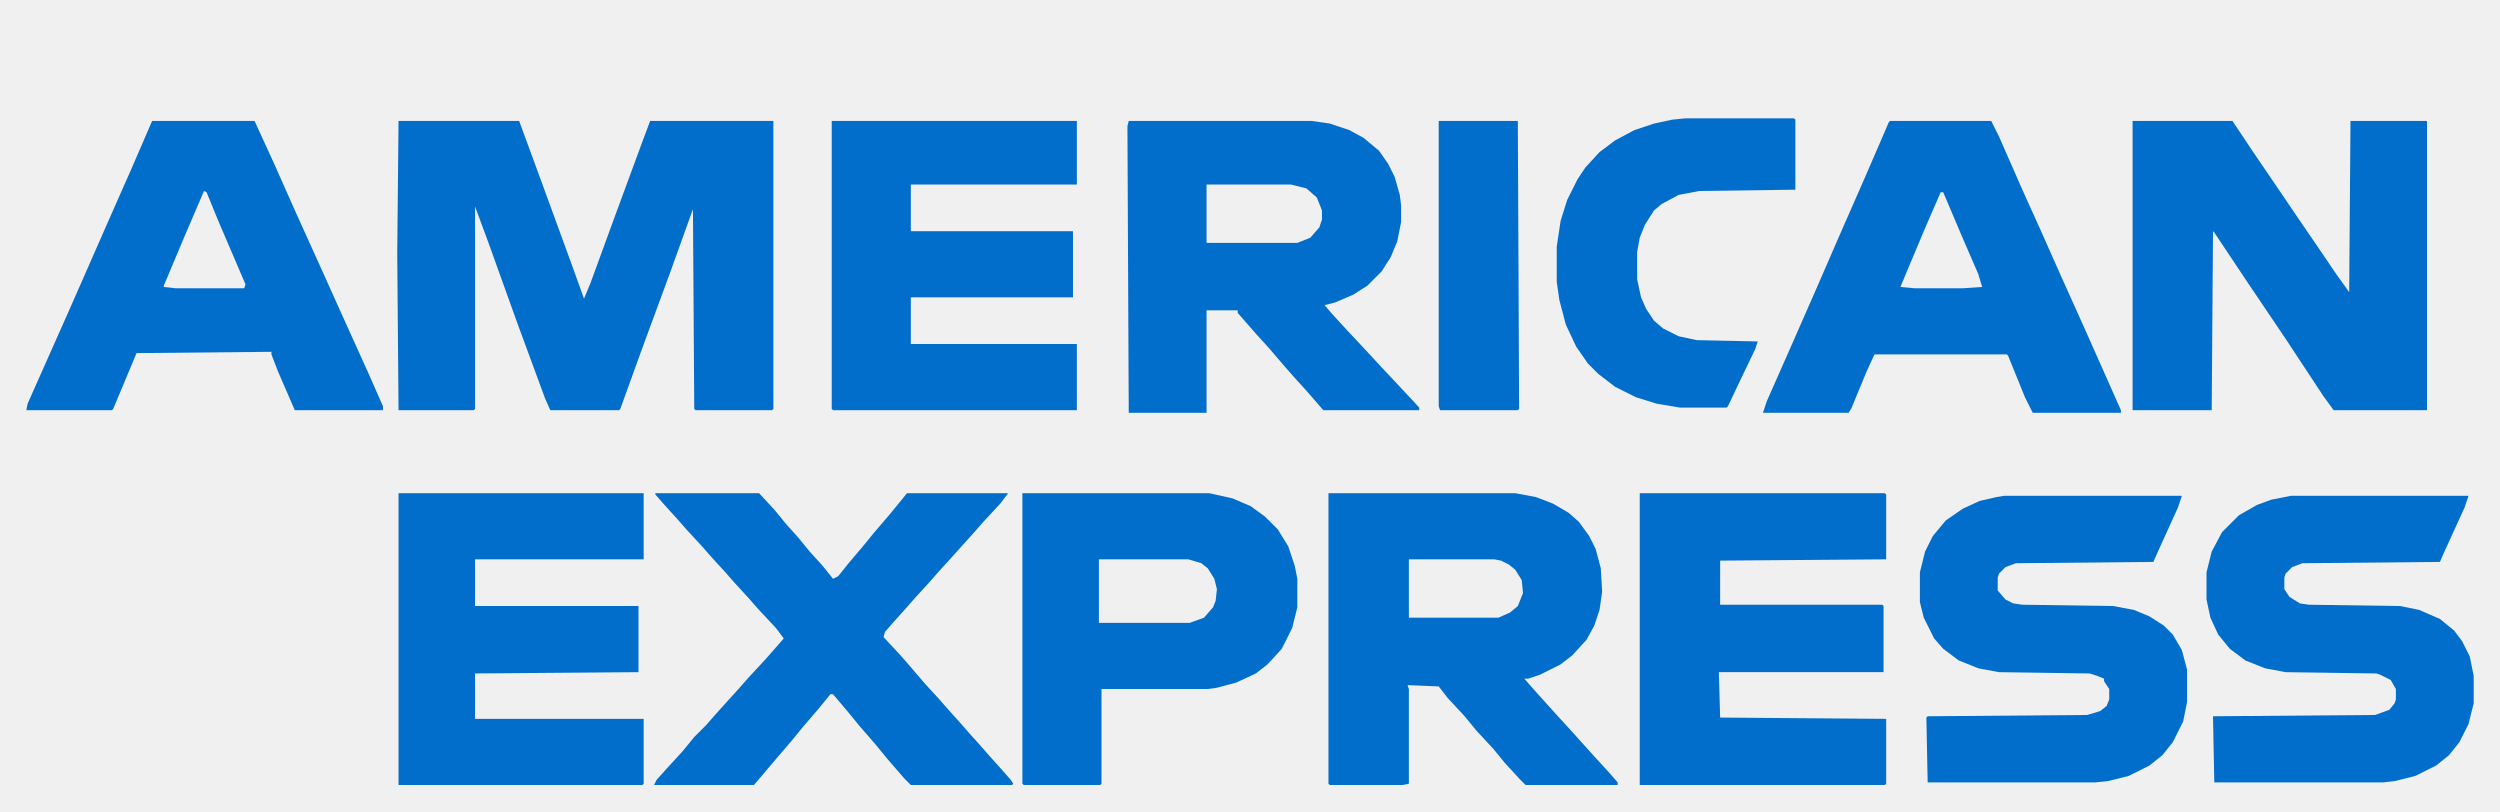
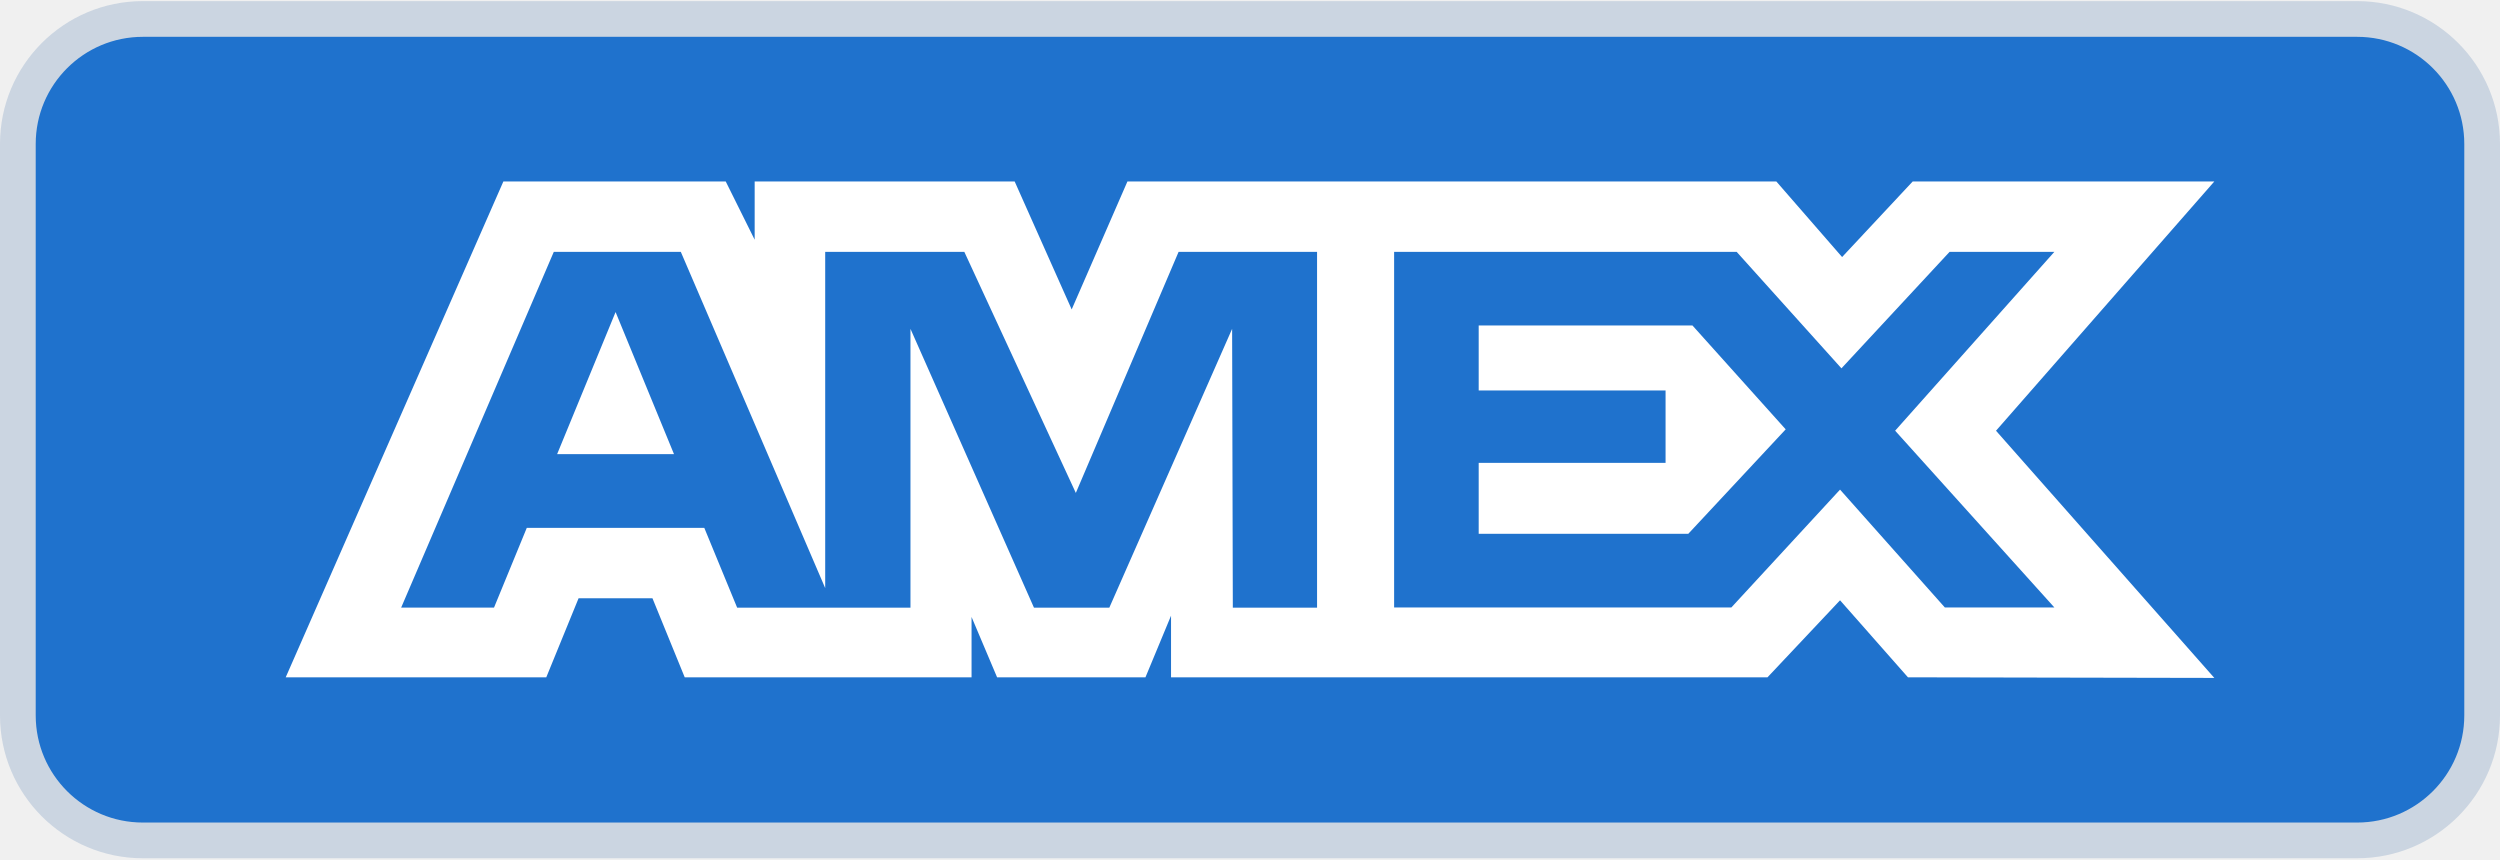
- <svg xmlns="http://www.w3.org/2000/svg" viewBox="20.669 20.803 28.528 9.258" fill="none">
-   <g id="brand-artwork-slot" transform="translate(19.8 16.5) scale(0.0148) translate(0 0)">
-     <path transform="translate(366,384)" d="m0 0h93l18 49 23 63 9 25 5-12 19-52 21-57 6-16h95v222l-1 1h-59l-1-1-1-154-18 50-21 57-17 47-1 1h-53l-4-9-21-57-23-64-10-27v156l-1 1h-58l-1-121z" fill="#026ECC" />
-     <path transform="translate(1703,384)" d="m0 0h77l16 24 15 22 19 28 13 19 17 25 10 14 1-132h59v223h-72l-8-11-29-44-29-43-26-39-1-1-1 138h-61z" fill="#026ECC" />
-     <path transform="translate(1083,671)" d="m0 0h144l16 3 13 5 12 7 8 7 8 11 5 10 4 15 1 18-2 14-4 12-6 11-11 12-9 7-16 8-9 3h-3l7 8 18 20 11 12 18 20 11 12 7 8v2h-71l-5-5-11-12-9-11-13-14-9-11-13-14-7-9-24-1 1 3v73l-5 1h-56l-1-1zm62 51v45h69l9-4 6-5 4-10-1-10-5-8-5-4-6-3-5-1z" fill="#026ECC" />
-     <path transform="translate(929,384)" d="m0 0h141l14 2 15 5 11 6 12 10 7 10 5 10 4 14 1 8v13l-3 15-5 12-7 11-11 11-11 7-14 6-8 2 6 7 11 12 15 16 12 13 16 17 13 14v2h-74l-13-15-10-11-7-8-12-14-10-11-14-16v-2h-24v79h-60l-1-221zm60 49v45h70l10-4 7-8 2-6v-7l-4-10-8-7-12-3z" fill="#026ECC" />
-     <path transform="translate(1323,671)" d="m0 0h189l1 1v50l-128 1v34h125l1 1v51h-127l1 35 128 1v50l-1 1h-189z" fill="#026ECC" />
-     <path transform="translate(366,671)" d="m0 0h189v51h-130v36h126v51l-126 1v35h130v50l-1 1h-188z" fill="#026ECC" />
-     <path transform="translate(700,384)" d="m0 0h189v49h-128v36h125v51h-125v36h128v51h-188l-1-1z" fill="#026ECC" />
-     <path transform="translate(1516,384)" d="m0 0h78l6 12 18 41 14 31 16 36 18 40 28 63v2h-68l-6-12-13-32-1-1h-102l-6 13-12 29-2 3h-66l3-9 19-43 18-41 20-46 18-41 13-30 6-14zm39 55-13 30-13 31-5 12 11 1h37l15-1-3-10-13-30-14-33z" fill="#026ECC" />
-     <path transform="translate(176,384)" d="m0 0h79l16 35 16 36 19 42 18 40 19 42 11 25v3h-68l-13-30-5-13v-2l-104 1-18 43-1 1h-66l1-5 32-72 11-25 18-41 19-43zm40 54-15 35-16 38v1l9 1h53l1-3-21-49-9-22z" fill="#026ECC" />
-     <path transform="translate(564,671)" d="m0 0h80l12 13 9 11 9 10 9 11 10 11 8 10 4-2 8-10 11-13 9-11 12-14 9-11 4-5h78l-6 8-13 14-7 8-18 20-10 11-7 8-11 12-7 8-9 10-7 8-1 4 13 14 7 8 12 14 11 12 7 8 9 10 7 8 9 10 7 8 9 10 7 8 2 3-1 1h-78l-5-5-13-15-9-11-13-15-9-11-11-13h-2l-9 11-12 14-9 11-12 14-11 13-6 7h-77l2-4 9-10 11-12 9-11 9-9 7-8 9-10 10-11 7-8 13-14 14-16-6-8-14-15-7-8-11-12-7-8-11-12-7-8-12-13-7-8-10-11-7-8z" fill="#026ECC" />
-     <path transform="translate(1604,673)" d="m0 0h137l-3 9-15 33-4 9-106 1-8 3-5 5-1 3v10l6 7 6 3 7 1 70 1 16 3 12 5 11 7 7 7 7 12 4 15v25l-3 15-8 16-8 10-10 8-16 8-16 4-10 1h-129l-1-50 1-1 123-1 10-3 5-4 2-5v-8l-4-6v-2l-5-2-6-2-70-1-16-3-15-6-12-9-7-8-8-16-3-12v-23l4-16 6-12 10-12 13-9 13-6 13-3z" fill="#026ECC" />
-     <path transform="translate(1825,673)" d="m0 0h137l-3 9-16 35-3 7-106 1-8 3-5 5-1 3v9l4 6 8 5 7 1 70 1 15 3 16 7 11 9 6 8 6 12 3 15v21l-4 16-7 14-8 10-10 8-16 8-16 4-9 1h-130l-1-51 125-1 11-4 4-5 1-3v-8l-4-7-8-4-3-1-70-1-16-3-15-6-12-9-9-11-6-13-3-14v-21l4-16 8-15 13-13 14-8 11-4z" fill="#026ECC" />
-     <path transform="translate(847,671)" d="m0 0h144l18 4 14 6 11 8 10 10 8 13 5 15 2 10v22l-4 16-8 16-11 12-9 7-15 7-15 4-7 1h-82v73l-1 1h-59l-1-1zm59 51v49h70l11-4 7-8 2-5 1-9-2-8-5-8-5-4-10-3z" fill="#026ECC" />
-     <path transform="translate(1358,382)" d="m0 0h84l1 1v54l-74 1-16 3-13 7-6 5-7 11-4 10-2 11v21l3 14 4 9 6 9 7 6 12 6 14 3 47 1-2 6-12 25-9 19-1 1h-36l-18-3-16-5-16-8-13-10-8-8-9-13-8-17-5-19-2-14v-27l3-20 5-16 8-16 6-9 11-12 12-9 15-8 15-5 14-3z" fill="#026ECC" />
-     <path transform="translate(1168,384)" d="m0 0h61l1 222-1 1h-60l-1-3z" fill="#026ECC" />
+ <svg xmlns="http://www.w3.org/2000/svg" width="320" height="110" viewBox="0 14 70 24" fill="none">
+   <rect x="0.5" y="14.5" width="69" height="23" rx="3.5" fill="#1F72CD" stroke="#CBD5E1" stroke-width="1" />
+   <g id="brand-artwork-slot" transform="translate(8 19.0497) scale(1.1495) translate(-490.857 -194.167)">
+     <path fill-rule="evenodd" clip-rule="evenodd" d="M496.159 194.167L490.857 206.245H497.204L497.991 204.319H499.79L500.576 206.245H507.563V204.775L508.185 206.245H511.799L512.422 204.744V206.245H526.951L528.718 204.369L530.372 206.245L537.835 206.26L532.517 200.239L537.835 194.167H530.488L528.768 196.008L527.166 194.167H511.36L510.002 197.284L508.613 194.167H502.28V195.586L501.575 194.167H496.159ZM497.387 195.882H500.481L503.998 204.072V195.882H507.387L510.103 201.754L512.606 195.882H515.979V204.548H513.927L513.91 197.757L510.919 204.548H509.083L506.075 197.757V204.548H501.853L501.053 202.605H496.729L495.931 204.547H493.669L497.387 195.882ZM526.2 195.882H517.856V204.543H526.071L528.718 201.673L531.27 204.543H533.938L530.06 200.238L533.938 195.882H531.386L528.752 198.719L526.2 195.882ZM498.892 197.348L497.468 200.809H500.315L498.892 197.348ZM519.916 199.258V197.676V197.675H525.123L527.394 200.205L525.022 202.749H519.916V201.022H524.468V199.258H519.916Z" fill="white" />
  </g>
</svg>
